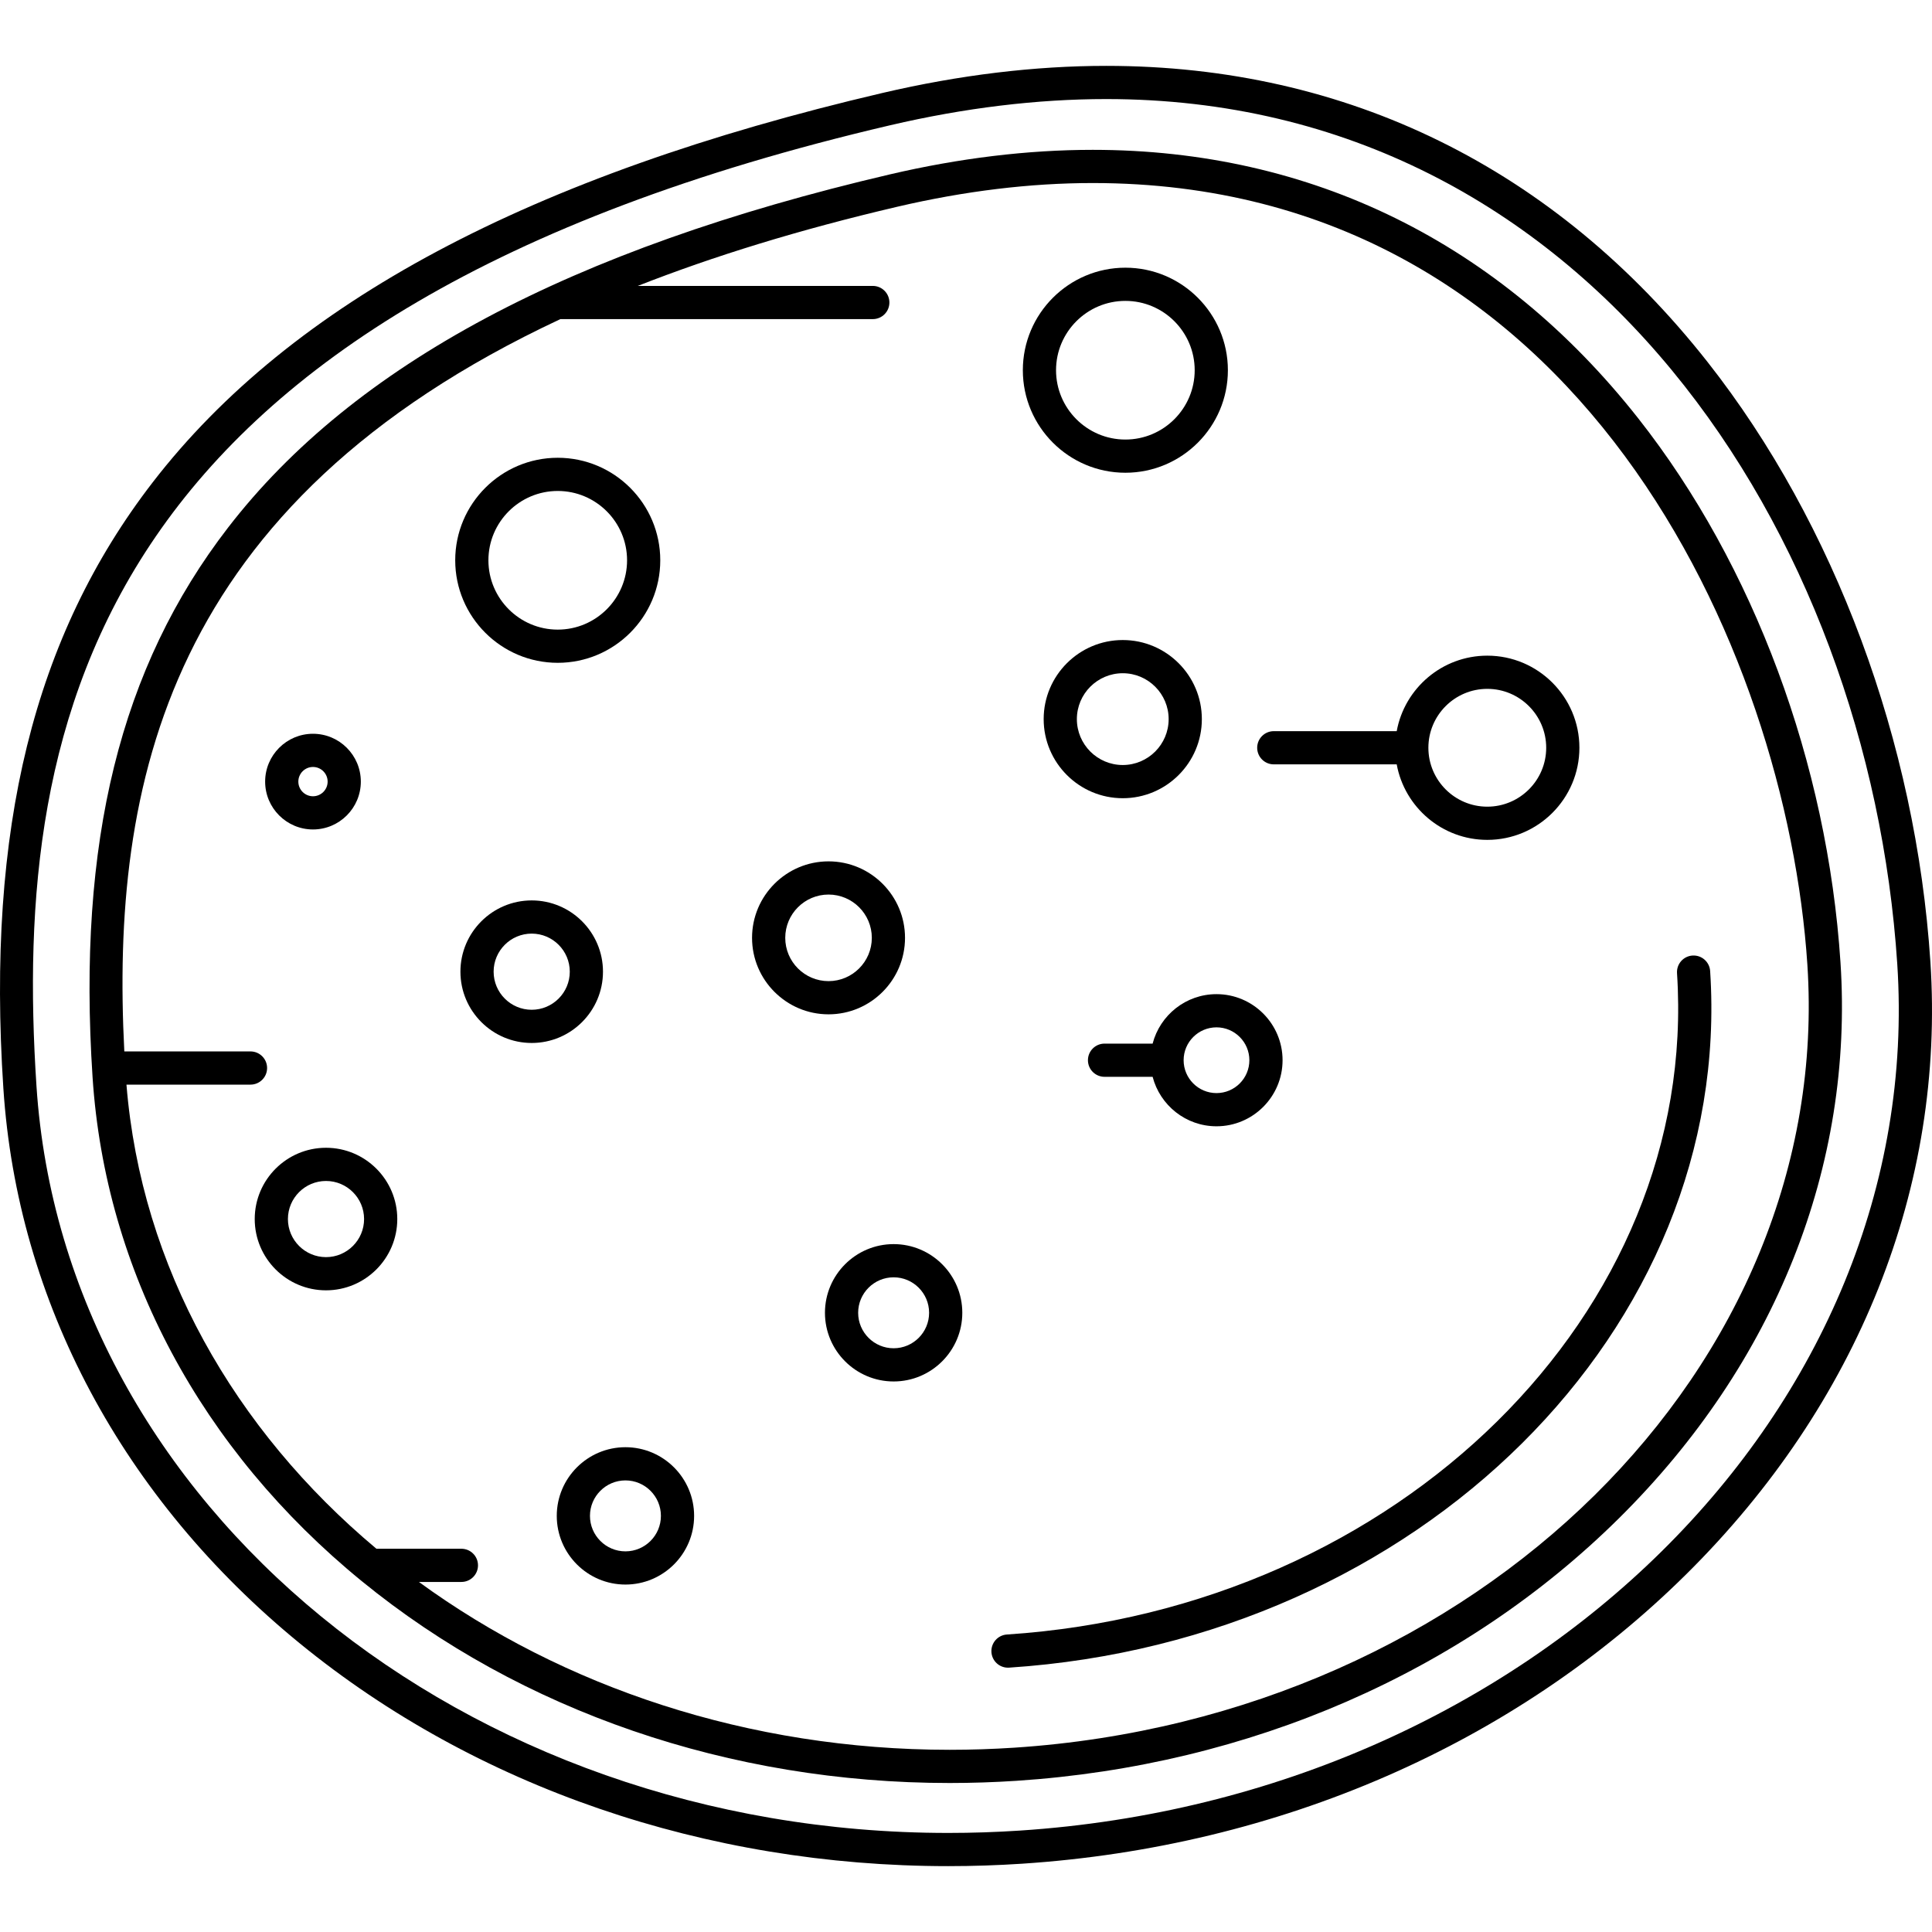
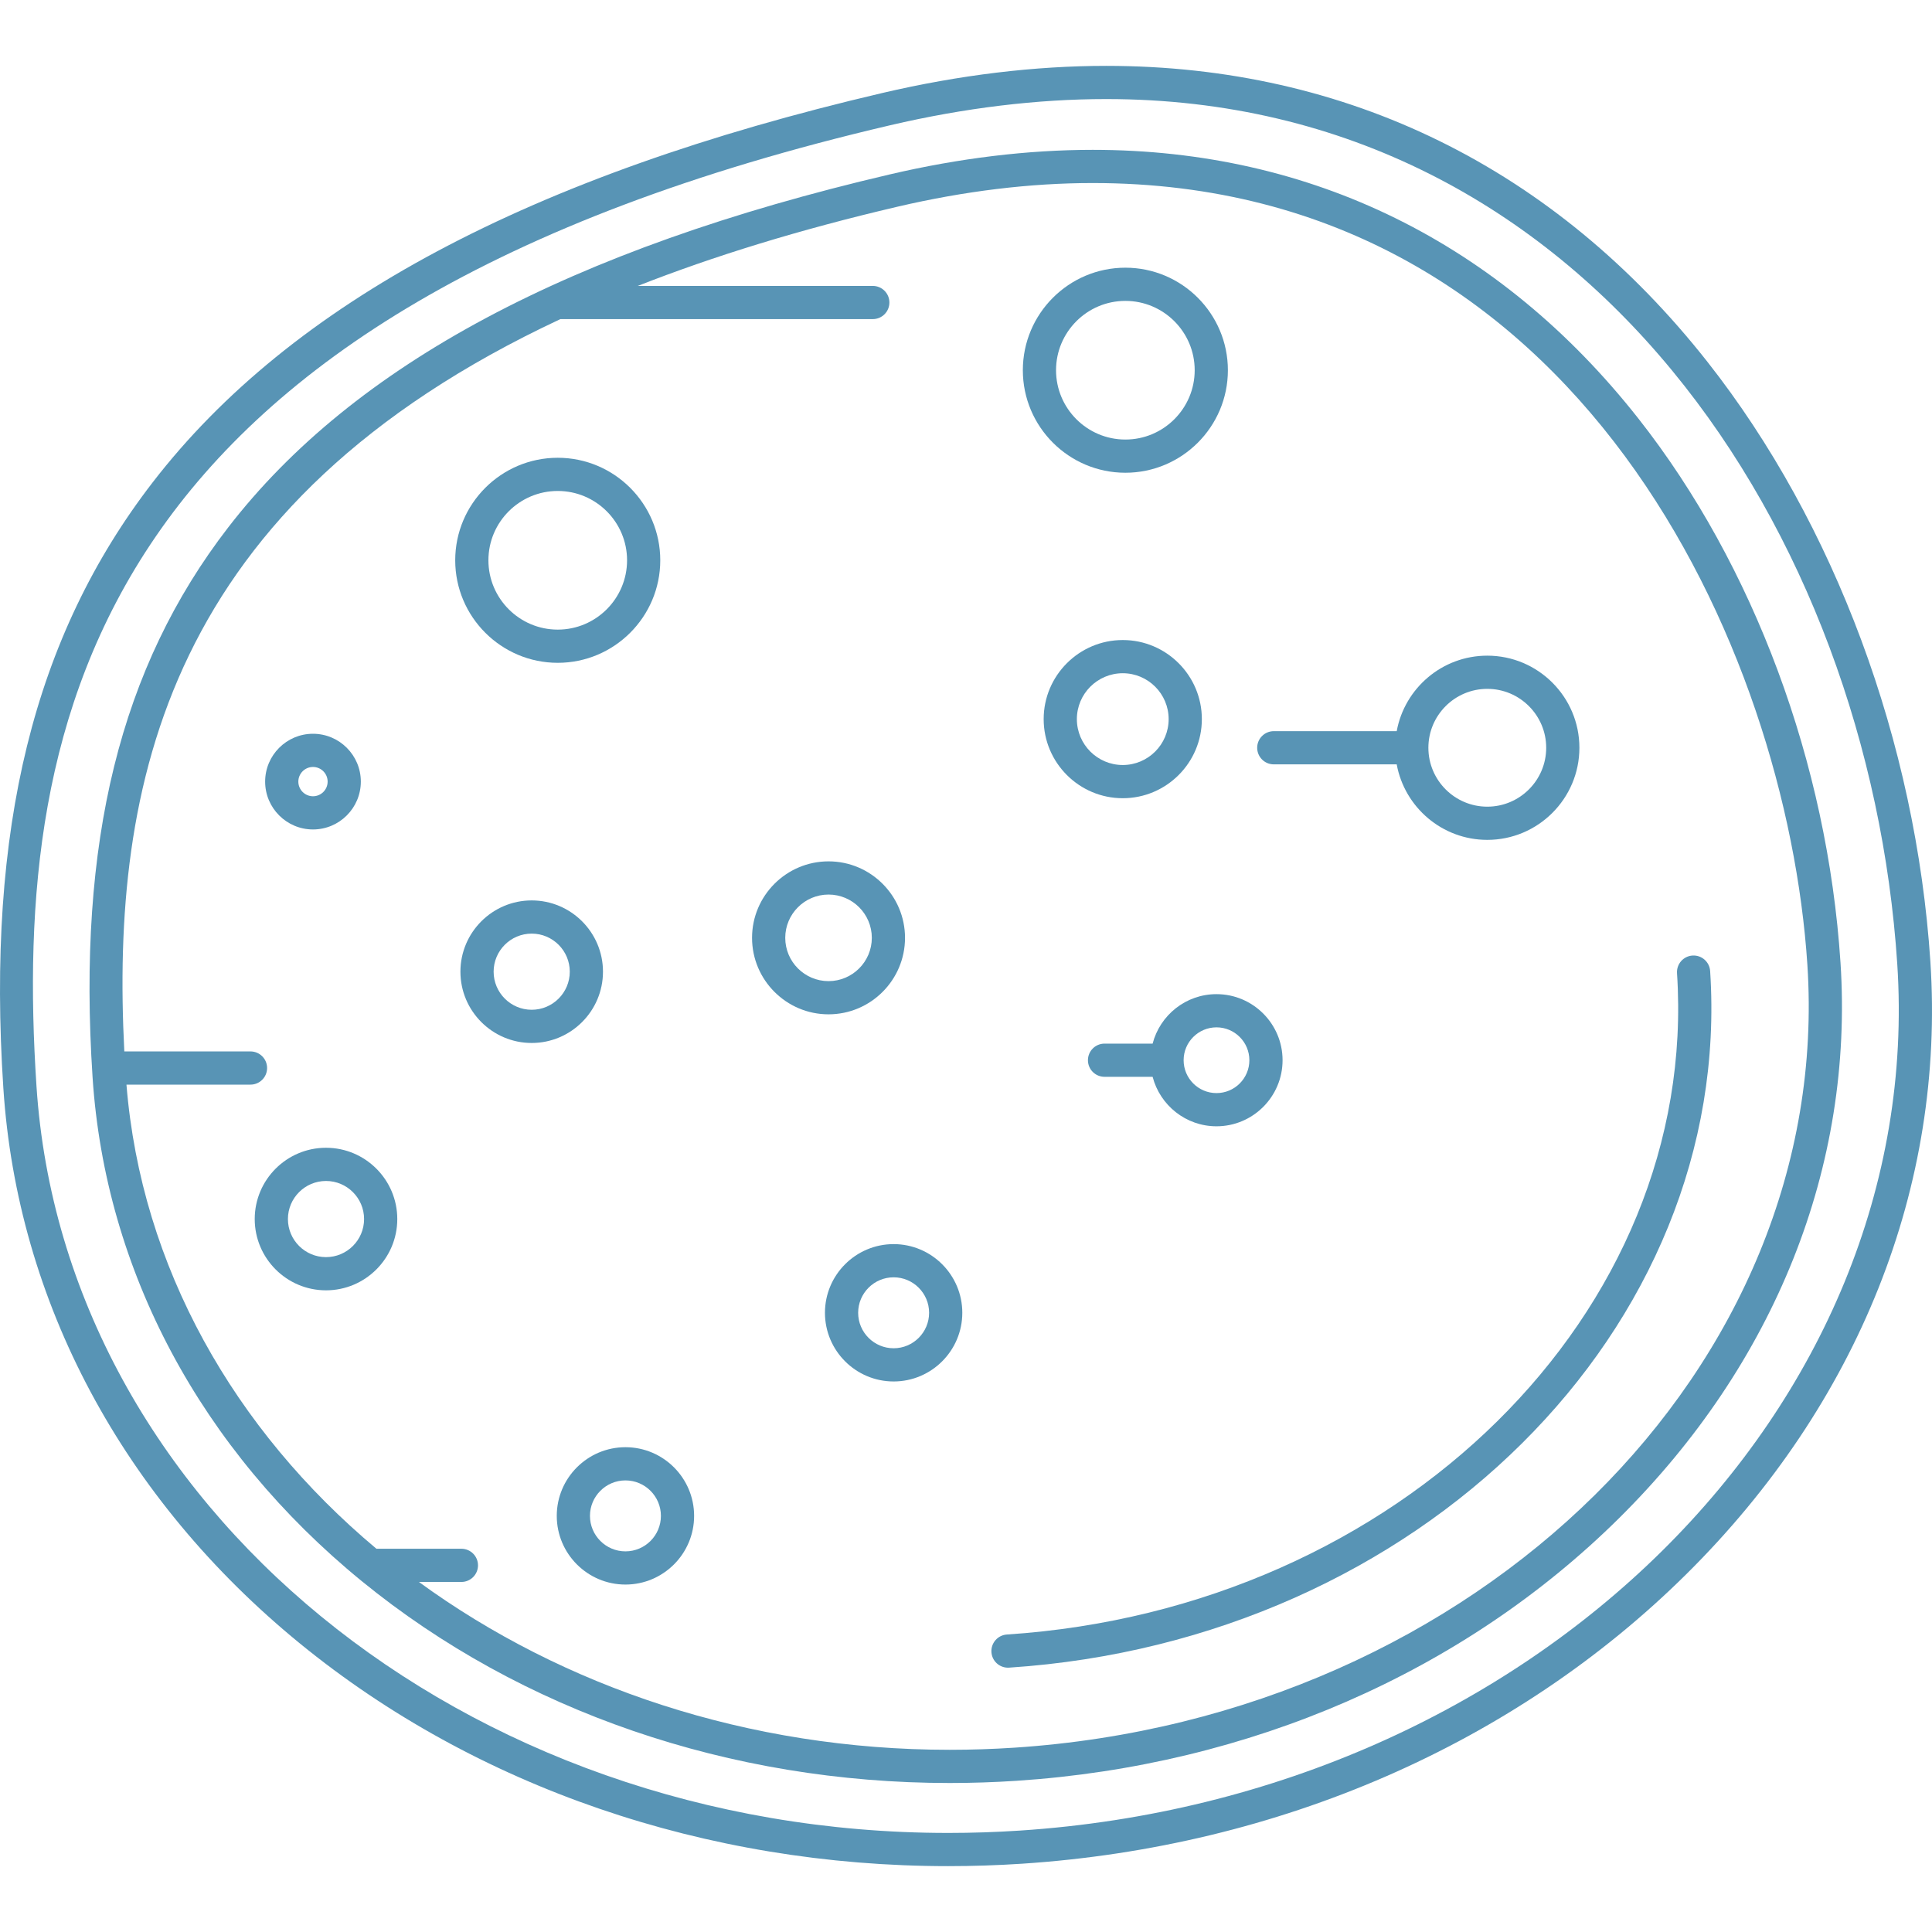
- <svg xmlns="http://www.w3.org/2000/svg" version="1.1" id="Capa_1" x="0px" y="0px" viewBox="0 0 494.665 494.665" style="enable-background:new 0 0 494.665 494.665;" xml:space="preserve">
+ <svg xmlns="http://www.w3.org/2000/svg" version="1.1" id="Capa_1" x="0px" y="0px" fill="#5894B5" viewBox="0 0 494.665 494.665" style="enable-background:new 0 0 494.665 494.665;" xml:space="preserve">
  <g>
    <path d="M419.504,107.181c-35.439-45.021-83.754-68.817-139.723-68.817c-16.623,0-34.1,2.115-51.945,6.287   C146.02,63.777,90.602,93.349,58.413,135.059c-27.638,35.812-38.668,80.54-34.712,140.762   c3.255,49.559,27.732,95.375,68.923,129.009c40.818,33.331,94.278,51.686,150.532,51.686c5.667,0,11.423-0.189,17.109-0.563   c59.659-3.92,114.448-27.8,154.274-67.241c39.987-39.601,60.122-90.133,56.696-142.288   C467.889,195.446,449.033,144.693,419.504,107.181z M259.709,447.471c-5.501,0.361-11.07,0.545-16.552,0.545   c-51.583,0-99.065-16.122-135.904-42.977h10.883c2.347,0,4.25-1.902,4.25-4.25c0-2.348-1.903-4.25-4.25-4.25h-21.76   c-36.353-30.439-60.216-72.121-63.997-118.834h31.758c2.347,0,4.25-1.902,4.25-4.25c0-2.348-1.903-4.25-4.25-4.25H31.829   c-3.478-68.127,10.573-140.226,111.648-187.5h79.992c2.347,0,4.25-1.902,4.25-4.25c0-2.348-1.903-4.25-4.25-4.25h-60.169   c19.327-7.599,41.36-14.407,66.469-20.277c17.212-4.023,34.038-6.064,50.011-6.064c124.602,0,177.691,119.677,182.975,200.117   C469.504,349.734,378.418,439.673,259.709,447.471z" />
    <path d="M494.252,246.24c-3.692-56.216-24.483-112.18-57.042-153.541c-39.053-49.612-92.293-75.835-153.967-75.835   c-18.325,0-37.594,2.332-57.271,6.932C135.716,44.894,74.591,77.503,39.106,123.484C8.651,162.946-3.502,212.251,0.86,278.648   c3.587,54.61,30.563,105.1,75.96,142.169c45.003,36.747,103.947,56.984,165.975,56.984c6.249,0,12.596-0.209,18.866-0.62   c65.784-4.322,126.194-30.65,170.104-74.136C475.835,359.4,498.027,303.713,494.252,246.24z M261.103,468.699   c-6.085,0.4-12.245,0.602-18.309,0.602c-123.866,0-226.411-83.989-233.454-191.21C3.106,183.16,24.197,79.693,227.907,32.073   c19.043-4.452,37.661-6.709,55.336-6.709c123.412,0,195.3,111.395,202.527,221.433C493.241,360.525,392.455,460.07,261.103,468.699   z" />
    <path d="M433.343,244.655c-2.342,0.154-4.116,2.178-3.962,4.52c5.7,86.775-71.268,162.733-171.575,169.322   c-2.342,0.154-4.116,2.178-3.962,4.52c0.147,2.248,2.016,3.972,4.236,3.972c0.094,0,0.188-0.003,0.283-0.009   c104.983-6.898,185.506-86.909,179.499-178.361C437.708,246.274,435.683,244.507,433.343,244.655z" />
    <path d="M142.803,169.706c14.474,0,26.25-11.775,26.25-26.25c0-14.475-11.776-26.25-26.25-26.25s-26.25,11.775-26.25,26.25   C116.553,157.93,128.329,169.706,142.803,169.706z M142.803,125.706c9.788,0,17.75,7.963,17.75,17.75   c0,9.787-7.962,17.75-17.75,17.75s-17.75-7.963-17.75-17.75C125.053,133.669,133.015,125.706,142.803,125.706z" />
    <path d="M154.386,248.79c0-10.063-8.187-18.25-18.25-18.25c-10.063,0-18.25,8.187-18.25,18.25c0,10.064,8.187,18.25,18.25,18.25   C146.199,267.04,154.386,258.853,154.386,248.79z M136.136,258.54c-5.376,0-9.75-4.374-9.75-9.75c0-5.376,4.374-9.75,9.75-9.75   c5.376,0,9.75,4.374,9.75,9.75C145.886,254.166,141.512,258.54,136.136,258.54z" />
    <path d="M307.719,184.123c0-11.166-9.084-20.25-20.25-20.25c-11.166,0-20.25,9.084-20.25,20.25s9.084,20.25,20.25,20.25   C298.635,204.373,307.719,195.289,307.719,184.123z M275.719,184.123c0-6.479,5.271-11.75,11.75-11.75s11.75,5.271,11.75,11.75   s-5.271,11.75-11.75,11.75S275.719,190.601,275.719,184.123z" />
    <path d="M288.136,121.04c14.474,0,26.25-11.775,26.25-26.25s-11.776-26.25-26.25-26.25c-14.474,0-26.25,11.775-26.25,26.25   S273.662,121.04,288.136,121.04z M288.136,77.04c9.788,0,17.75,7.963,17.75,17.75s-7.962,17.75-17.75,17.75   s-17.75-7.963-17.75-17.75S278.348,77.04,288.136,77.04z" />
    <path d="M228.803,318.54c-9.695,0-17.583,7.888-17.583,17.583c0,9.695,7.888,17.583,17.583,17.583s17.583-7.888,17.583-17.583   C246.386,326.427,238.498,318.54,228.803,318.54z M228.803,345.206c-5.008,0-9.083-4.074-9.083-9.083   c0-5.009,4.075-9.083,9.083-9.083s9.083,4.074,9.083,9.083C237.886,341.131,233.811,345.206,228.803,345.206z" />
    <path d="M160.136,370.54c-9.695,0-17.583,7.888-17.583,17.583c0,9.695,7.888,17.583,17.583,17.583   c9.695,0,17.583-7.888,17.583-17.583C177.719,378.427,169.831,370.54,160.136,370.54z M160.136,397.206   c-5.008,0-9.083-4.074-9.083-9.083c0-5.009,4.075-9.083,9.083-9.083c5.008,0,9.083,4.074,9.083,9.083   C169.219,393.131,165.144,397.206,160.136,397.206z" />
    <path d="M231.719,240.123c0-10.798-8.785-19.583-19.583-19.583c-10.798,0-19.583,8.785-19.583,19.583   c0,10.798,8.785,19.583,19.583,19.583C222.934,259.706,231.719,250.921,231.719,240.123z M201.053,240.123   c0-6.111,4.972-11.083,11.083-11.083c6.111,0,11.083,4.972,11.083,11.083s-4.972,11.083-11.083,11.083   C206.024,251.206,201.053,246.234,201.053,240.123z" />
    <path d="M80.136,212.373c6.755,0,12.25-5.495,12.25-12.25s-5.495-12.25-12.25-12.25s-12.25,5.495-12.25,12.25   S73.381,212.373,80.136,212.373z M80.136,196.373c2.068,0,3.75,1.683,3.75,3.75s-1.682,3.75-3.75,3.75s-3.75-1.683-3.75-3.75   S78.068,196.373,80.136,196.373z" />
    <path d="M83.469,293.873c-10.063,0-18.25,8.186-18.25,18.25s8.187,18.25,18.25,18.25s18.25-8.186,18.25-18.25   S93.532,293.873,83.469,293.873z M83.469,321.873c-5.376,0-9.75-4.374-9.75-9.75s4.374-9.75,9.75-9.75s9.75,4.374,9.75,9.75   S88.845,321.873,83.469,321.873z" />
    <path d="M326.136,195.706h31.475c2.008,10.982,11.64,19.333,23.192,19.333c13.004,0,23.583-10.579,23.583-23.583   c0-13.004-10.579-23.583-23.583-23.583c-11.552,0-21.184,8.352-23.192,19.333h-31.475c-2.347,0-4.25,1.902-4.25,4.25   C321.886,193.803,323.788,195.706,326.136,195.706z M380.803,176.373c8.317,0,15.083,6.767,15.083,15.083   c0,8.316-6.766,15.083-15.083,15.083s-15.083-6.767-15.083-15.083C365.72,183.139,372.486,176.373,380.803,176.373z" />
    <path d="M282.803,275.706h12.312c1.893,7.274,8.497,12.667,16.354,12.667c9.328,0,16.917-7.589,16.917-16.917   c0-9.328-7.589-16.917-16.917-16.917c-7.857,0-14.462,5.393-16.354,12.667h-12.312c-2.347,0-4.25,1.902-4.25,4.25   C278.553,273.803,280.455,275.706,282.803,275.706z M311.469,263.039c4.641,0,8.417,3.775,8.417,8.417s-3.775,8.417-8.417,8.417   c-4.641,0-8.417-3.775-8.417-8.417S306.828,263.039,311.469,263.039z" />
  </g>
  <g>
</g>
  <g>
</g>
  <g>
</g>
  <g>
</g>
  <g>
</g>
  <g>
</g>
  <g>
</g>
  <g>
</g>
  <g>
</g>
  <g>
</g>
  <g>
</g>
  <g>
</g>
  <g>
</g>
  <g>
</g>
  <g>
</g>
</svg>
